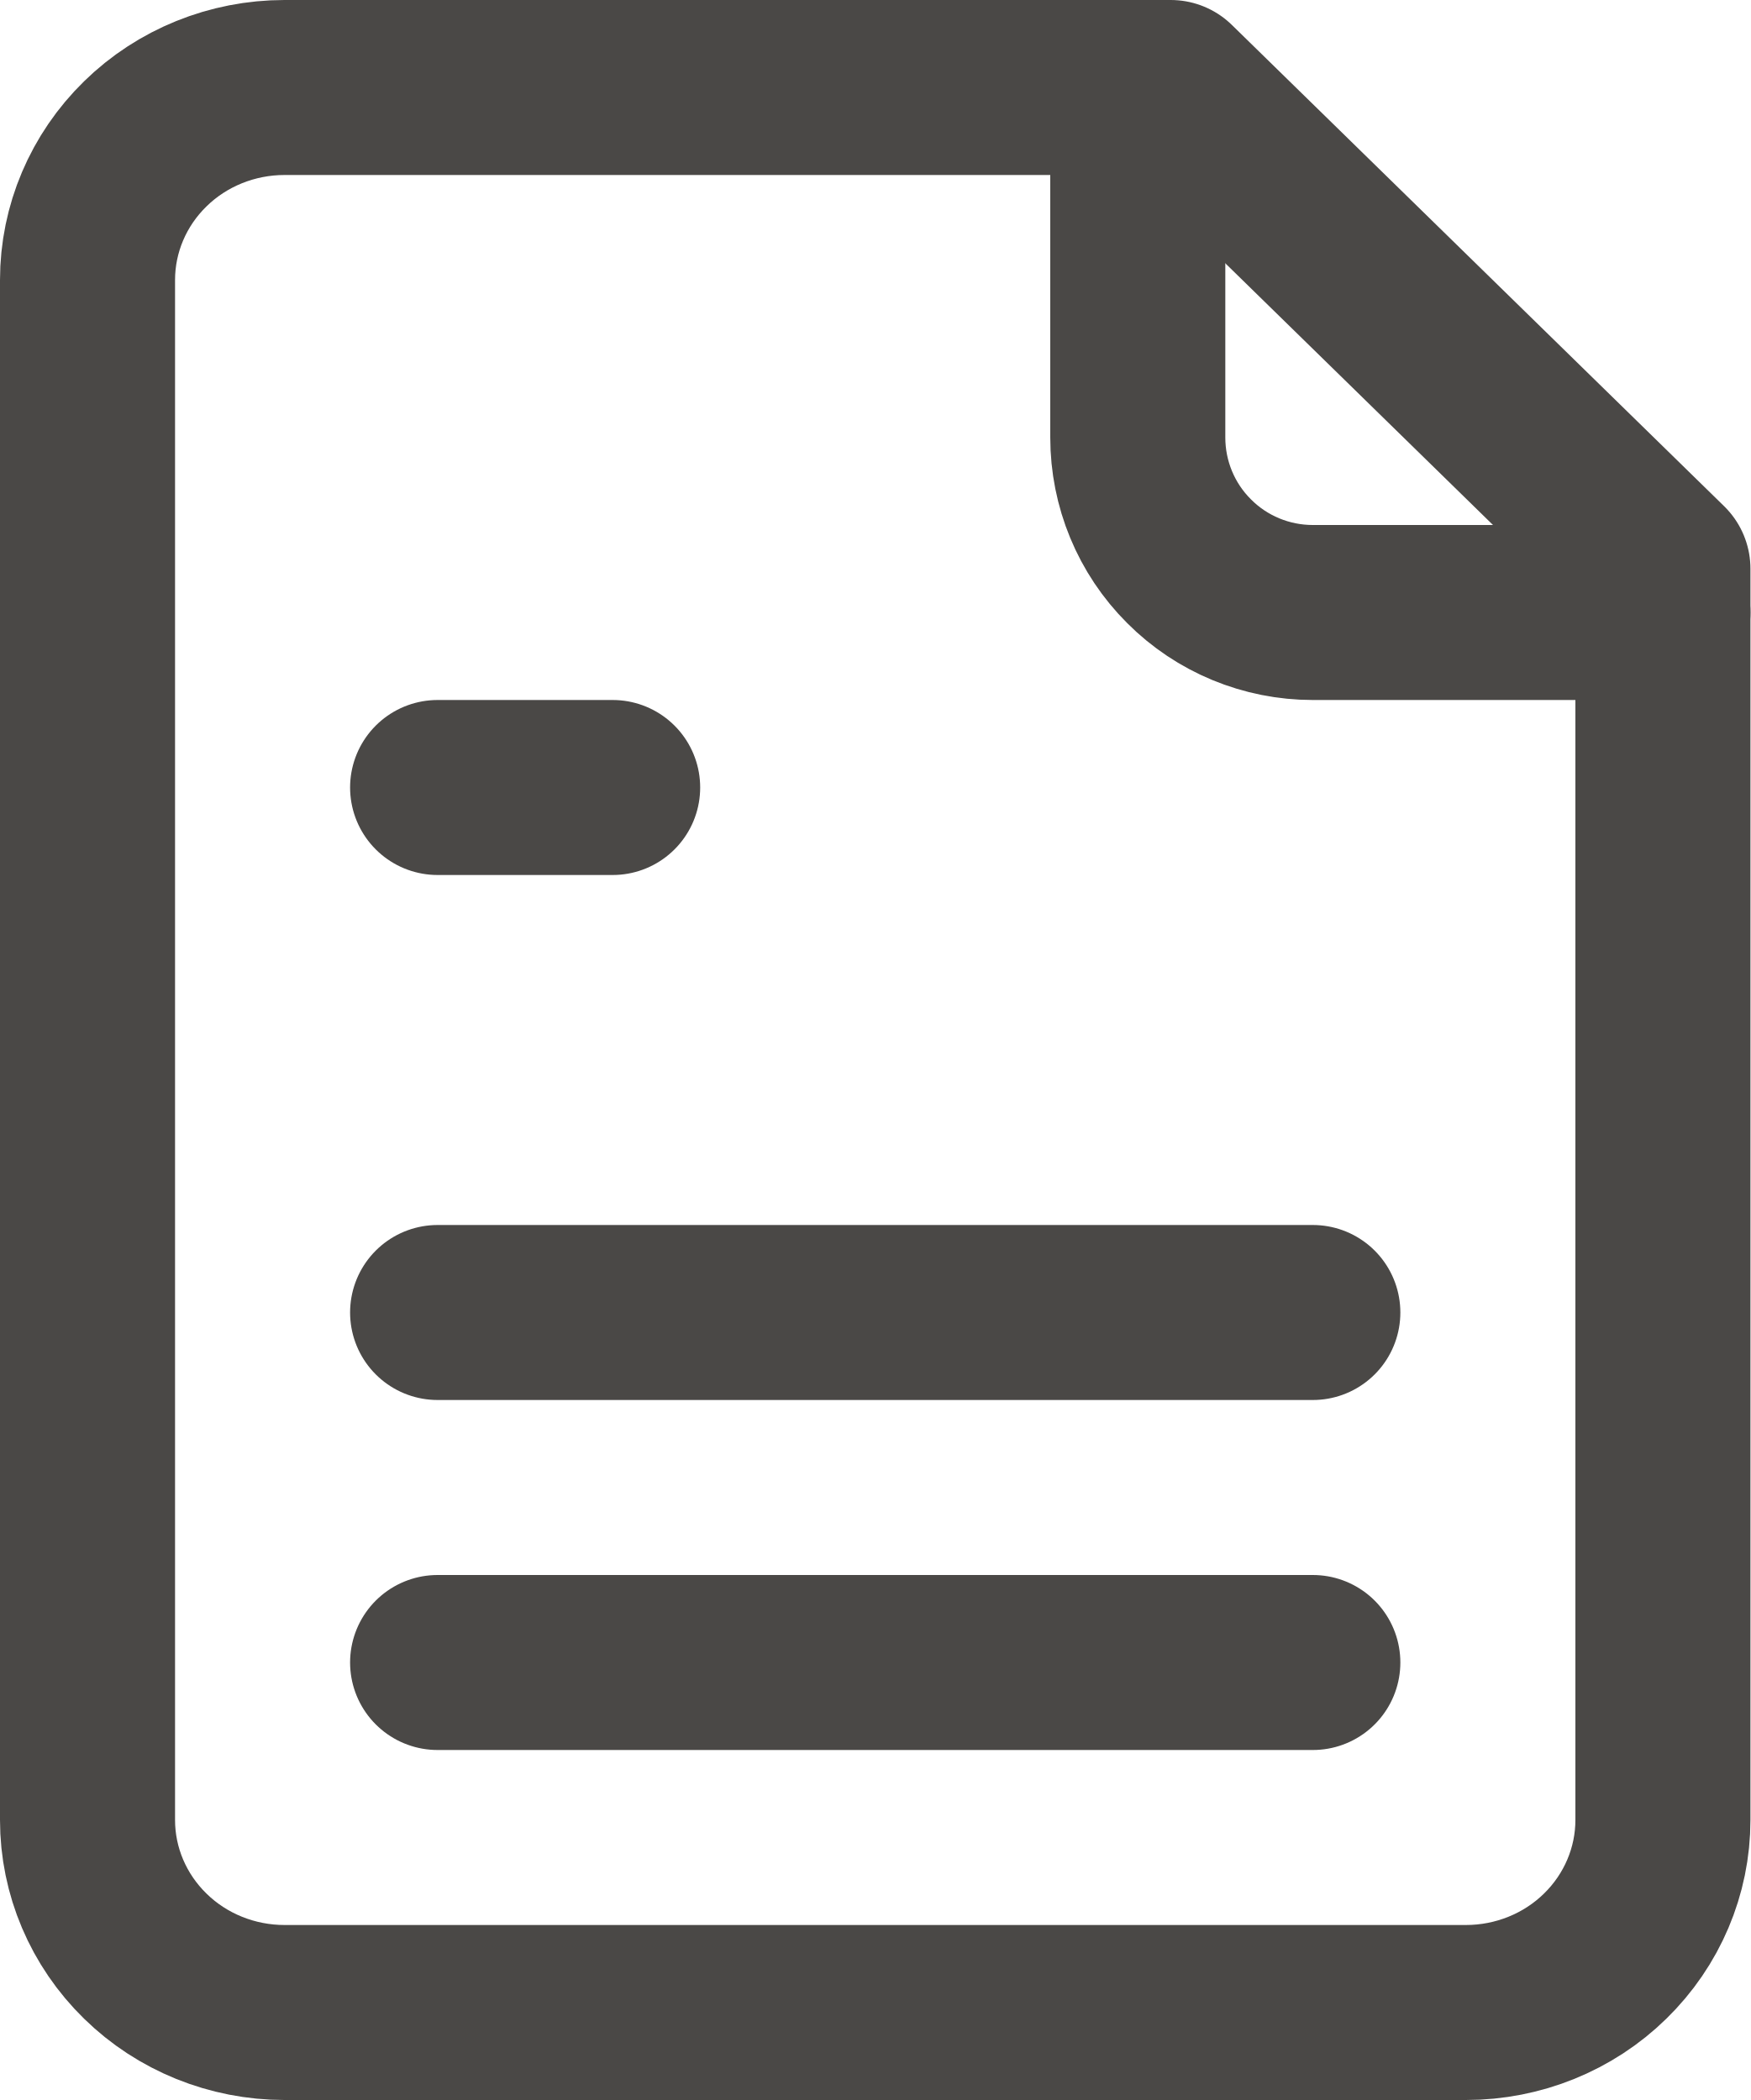
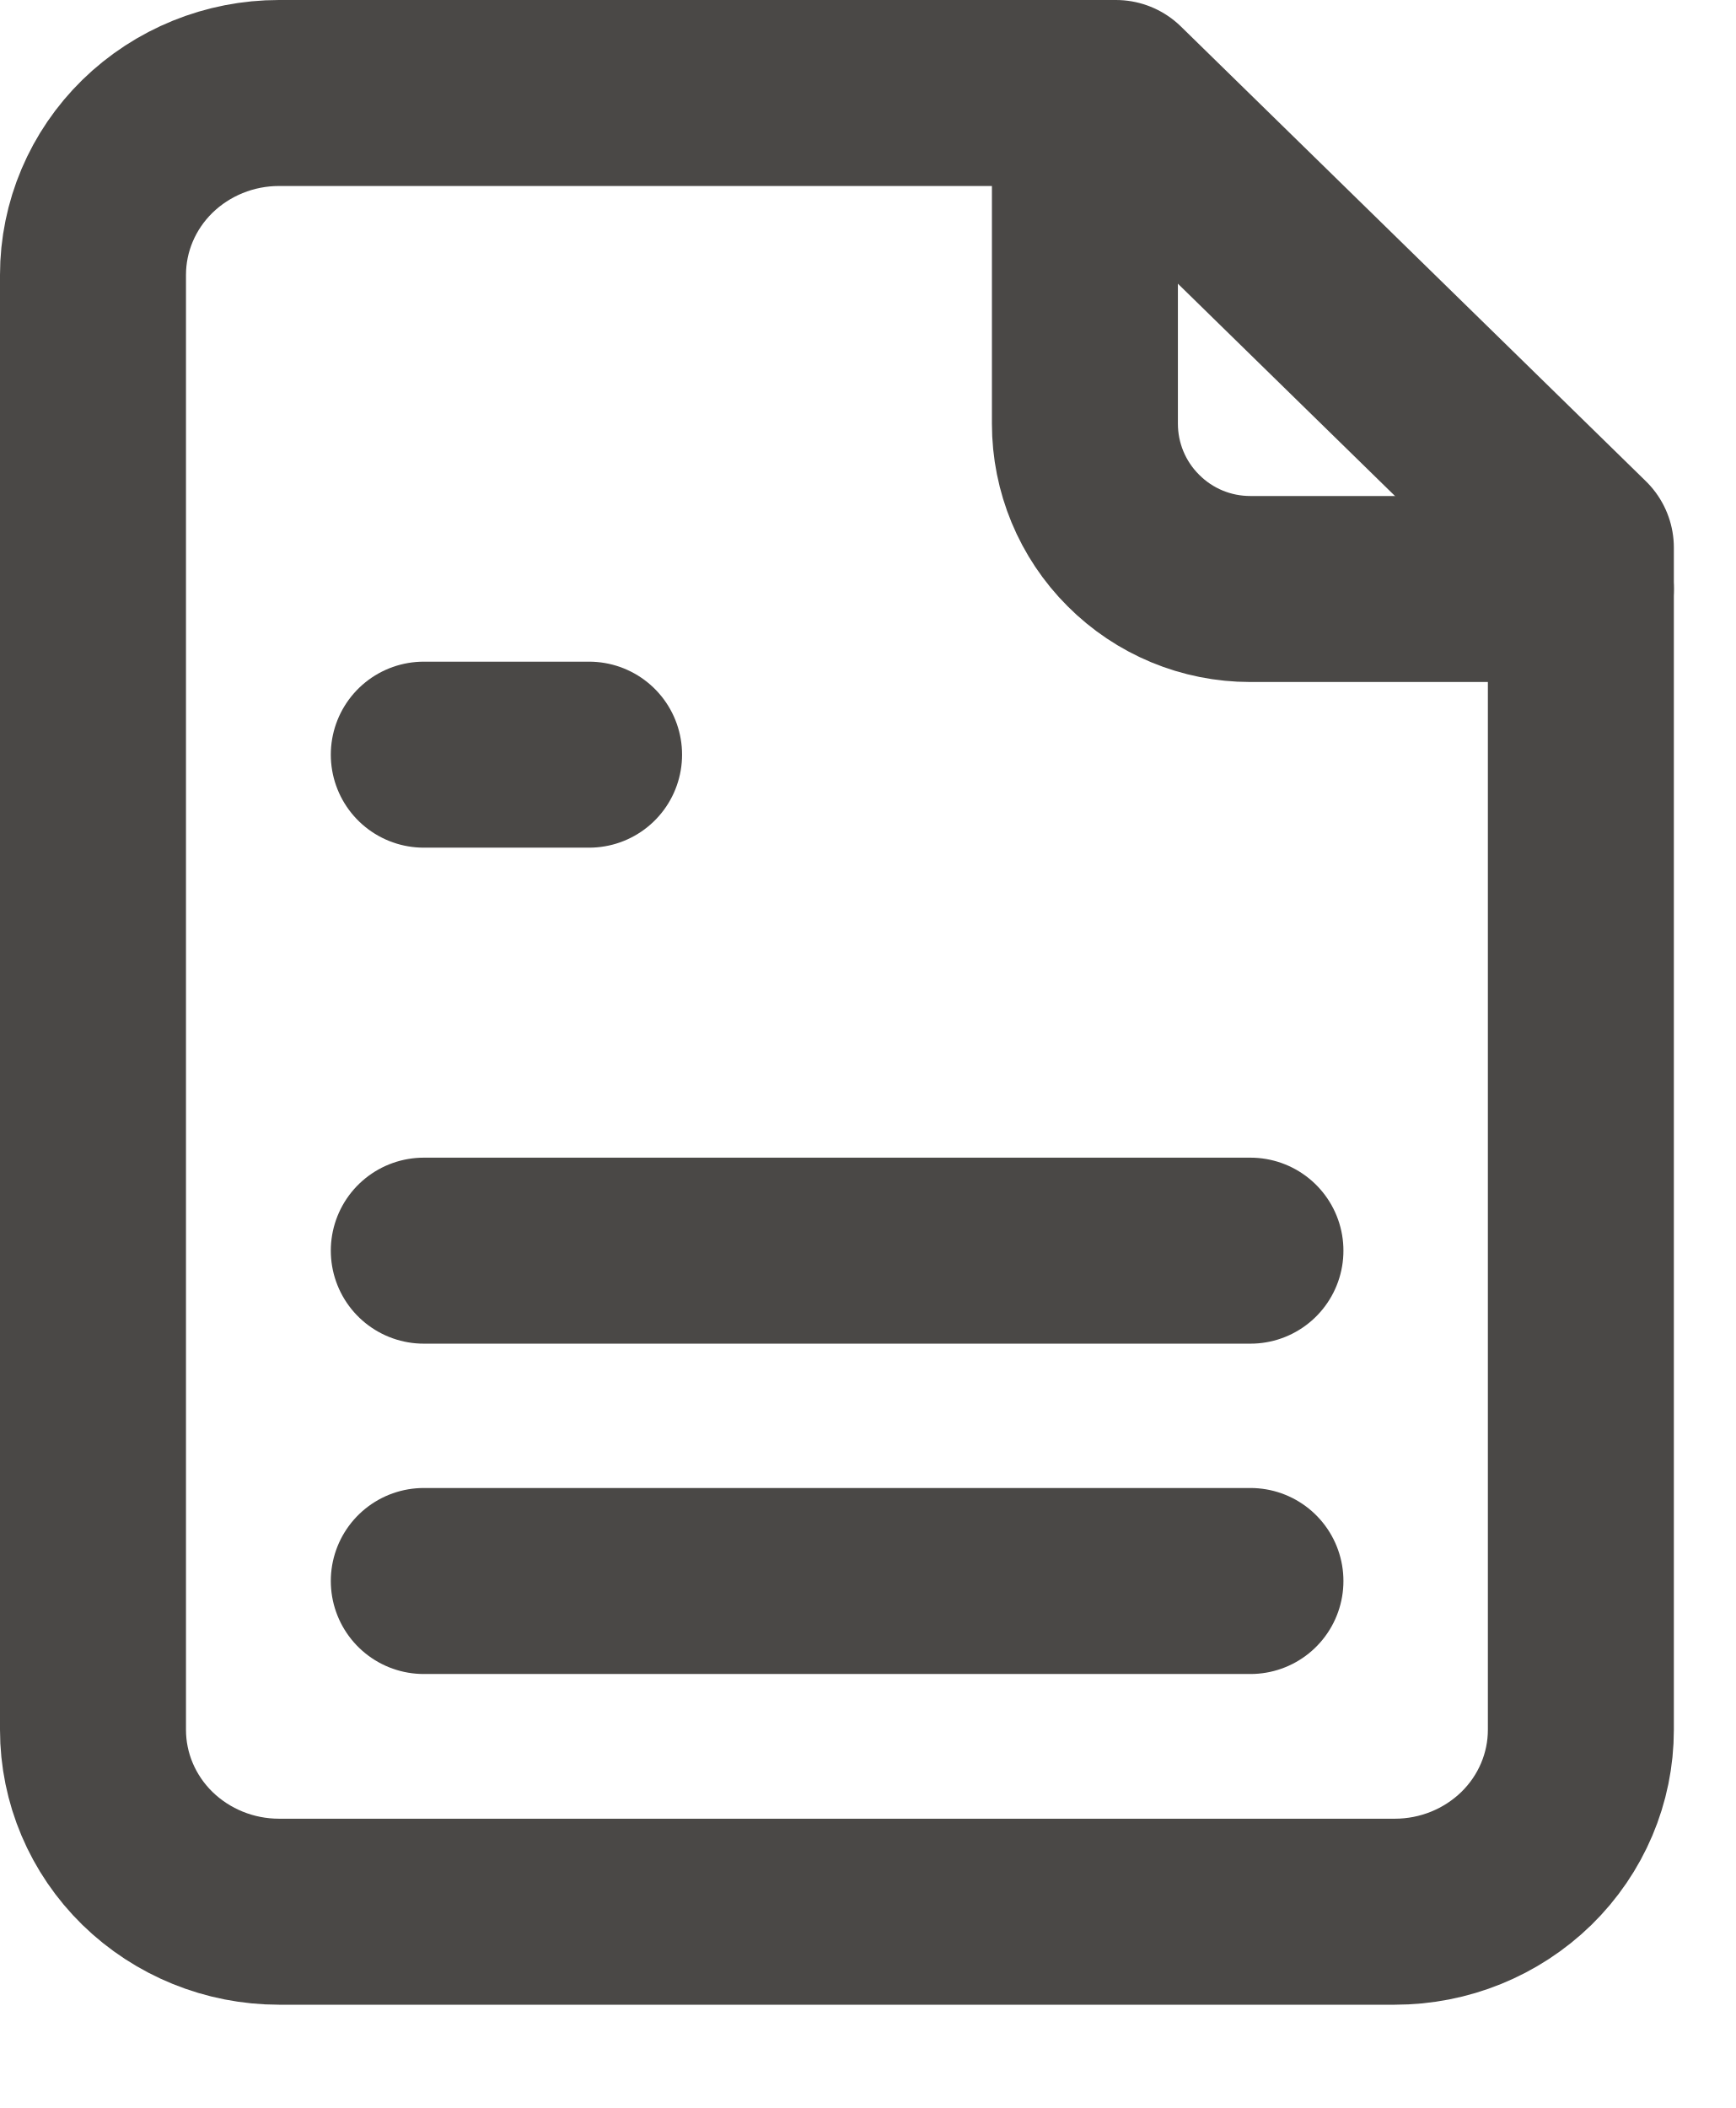
- <svg xmlns="http://www.w3.org/2000/svg" width="10" height="12" viewBox="0 0 10 12" fill="none">
-   <path d="M6.688 0.5H1.625C1.327 0.5 1.04 0.616 0.83 0.822C0.619 1.028 0.5 1.308 0.5 1.6V10.4C0.5 10.692 0.619 10.972 0.83 11.178C1.04 11.384 1.327 11.5 1.625 11.5H8.375C8.673 11.5 8.96 11.384 9.17 11.178C9.381 10.972 9.5 10.692 9.5 10.4V3.25L6.688 0.5Z" stroke="#4A4846" stroke-linecap="round" stroke-linejoin="round" />
-   <path d="M6.5 0.5V2.5C6.5 2.765 6.605 3.02 6.793 3.207C6.98 3.395 7.235 3.5 7.5 3.5H9.5" stroke="#4A4846" stroke-linecap="round" stroke-linejoin="round" />
-   <path d="M3.5 4.5H2.5" stroke="#4A4846" stroke-linecap="round" stroke-linejoin="round" />
-   <path d="M7.5 7.5H2.5" stroke="#4A4846" stroke-linecap="round" stroke-linejoin="round" />
-   <path d="M7.5 9.5H2.5" stroke="#4A4846" stroke-linecap="round" stroke-linejoin="round" />
+ <svg xmlns="http://www.w3.org/2000/svg" width="14" height="17" viewBox="0 0 14 17" fill="none">
+   <path d="M9 0.75H2.25C1.852 0.75 1.471 0.905 1.189 1.18C0.908 1.455 0.75 1.828 0.75 2.217V13.95C0.75 14.339 0.908 14.712 1.189 14.987C1.471 15.262 1.852 15.417 2.25 15.417H11.25C11.648 15.417 12.029 15.262 12.311 14.987C12.592 14.712 12.75 14.339 12.75 13.95V4.417L9 0.75Z" stroke="#4A4846" stroke-width="1.5" stroke-linecap="round" stroke-linejoin="round" />
+   <path d="M8.75 0.75V3.417C8.75 3.77 8.89 4.109 9.141 4.359C9.391 4.61 9.73 4.75 10.083 4.75H12.75" stroke="#4A4846" stroke-width="1.5" stroke-linecap="round" stroke-linejoin="round" />
+   <path d="M4.751 6.086H3.418" stroke="#4A4846" stroke-width="1.5" stroke-linecap="round" stroke-linejoin="round" />
+   <path d="M10.085 10.086H3.418" stroke="#4A4846" stroke-width="1.5" stroke-linecap="round" stroke-linejoin="round" />
+   <path d="M10.085 12.75H3.418" stroke="#4A4846" stroke-width="1.5" stroke-linecap="round" stroke-linejoin="round" />
</svg>
